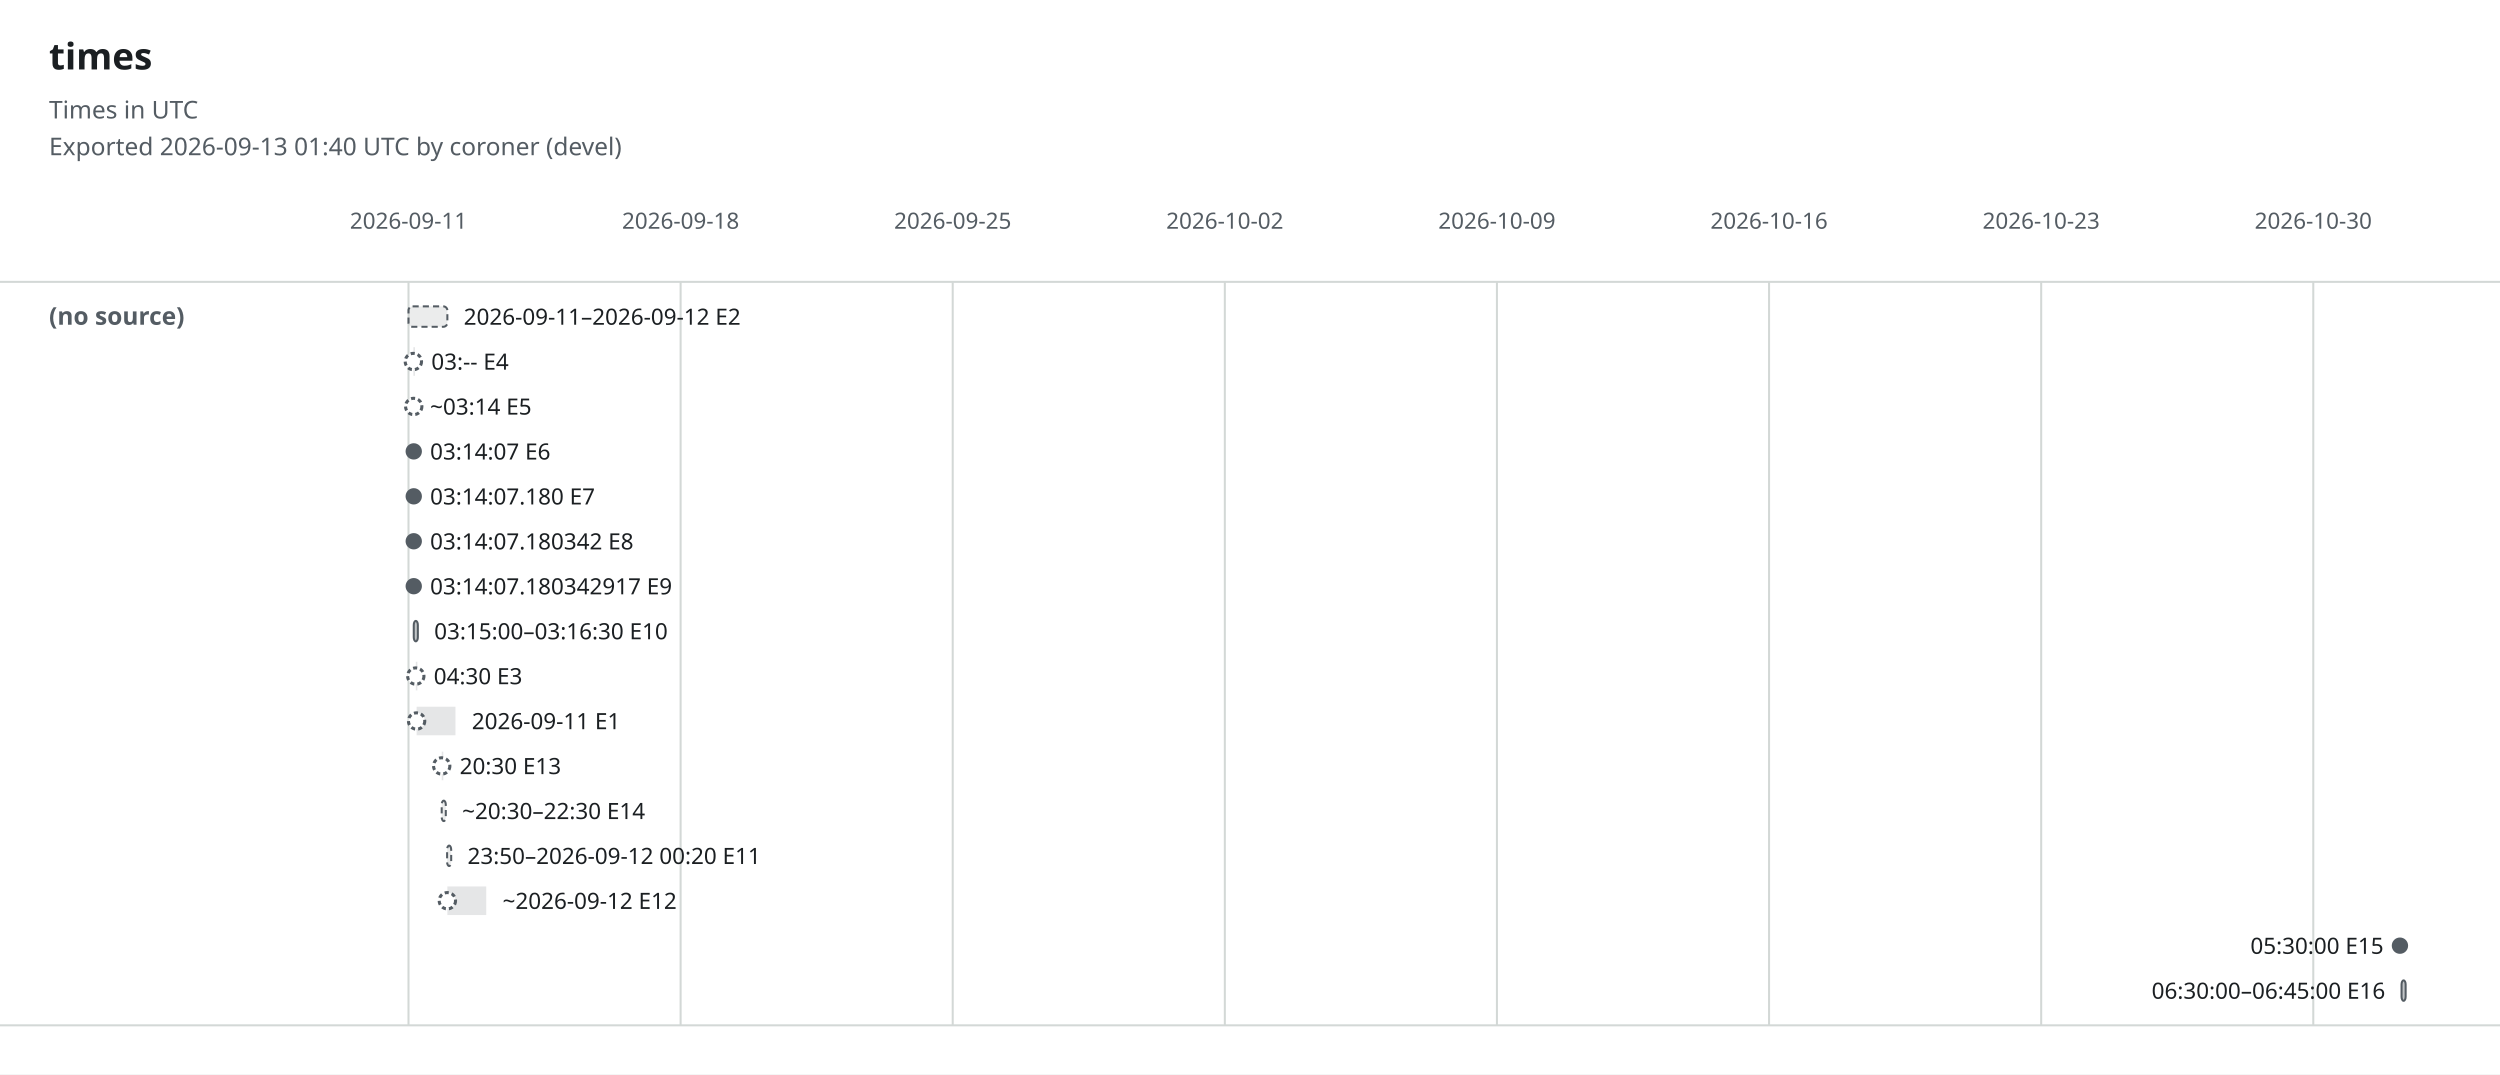
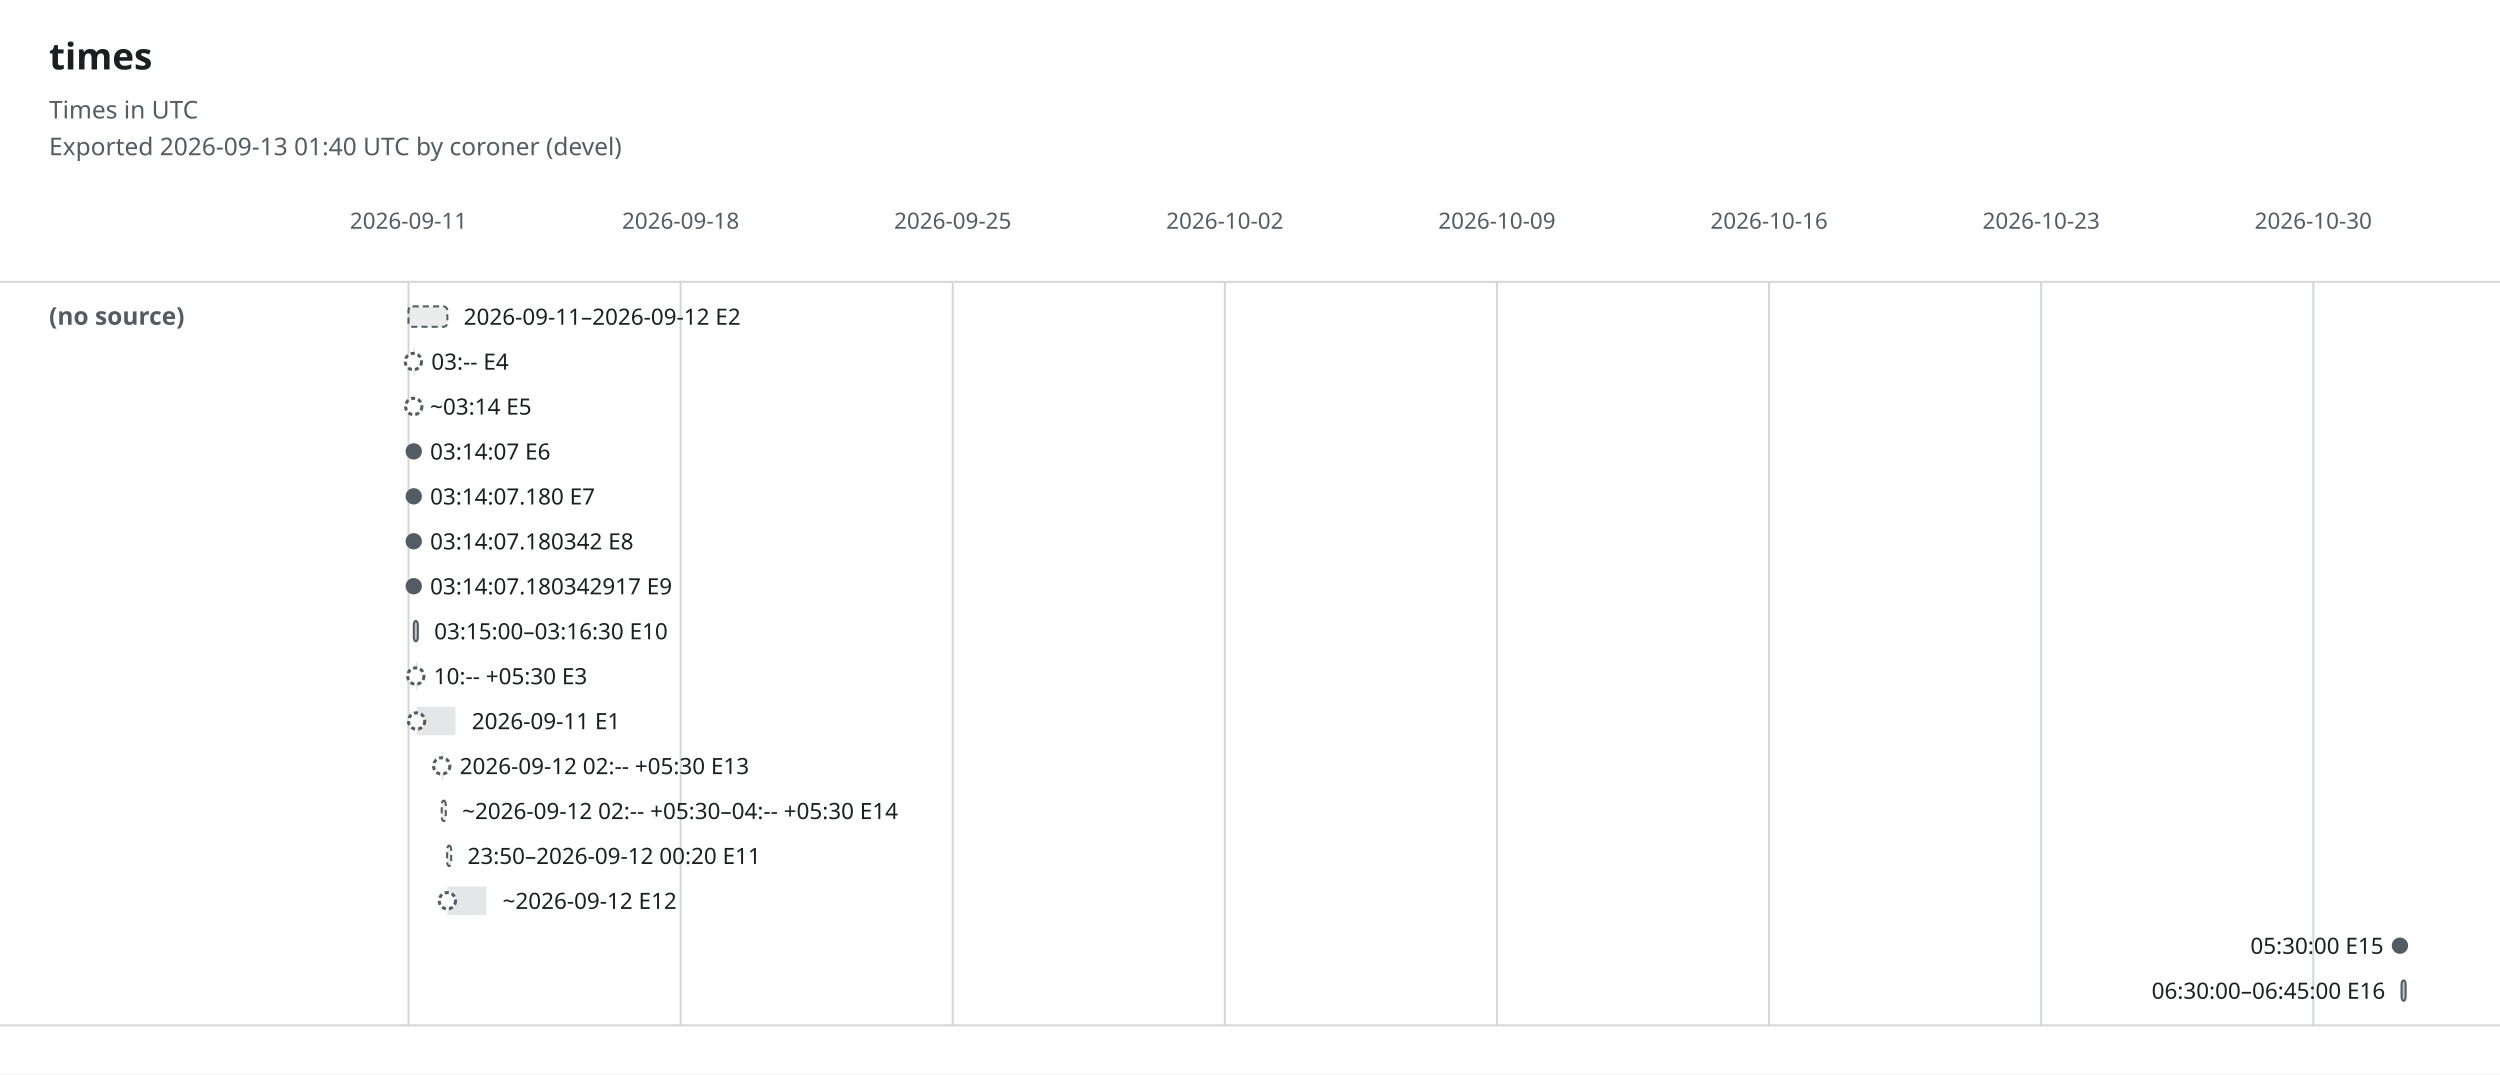
<svg xmlns="http://www.w3.org/2000/svg" width="1224.00" height="526.00" viewBox="0 0 1224.00 526.00" font-family="system-ui, sans-serif" font-size="12" role="img">
  <rect width="1224.00" height="526.00" fill="#ffffff" />
  <text x="24.00" y="34.00" font-size="18" font-weight="600" fill="#1b1f22">times</text>
  <text x="24.00" y="58.00" fill="#545c63">Times in UTC</text>
  <text x="24.00" y="76.00" fill="#545c63">Exported 2026-09-13 01:40 UTC by coroner (devel)</text>
  <g transform="translate(0 98.00)">
    <line x1="200.00" y1="40.00" x2="200.00" y2="404.00" stroke="#d3d8d6" />
    <text x="200.00" y="14.00" text-anchor="middle" font-size="11" fill="#545c63">2026-09-11</text>
    <line x1="333.23" y1="40.00" x2="333.23" y2="404.00" stroke="#d3d8d6" />
    <text x="333.23" y="14.00" text-anchor="middle" font-size="11" fill="#545c63">2026-09-18</text>
    <line x1="466.45" y1="40.00" x2="466.45" y2="404.00" stroke="#d3d8d6" />
    <text x="466.45" y="14.00" text-anchor="middle" font-size="11" fill="#545c63">2026-09-25</text>
    <line x1="599.68" y1="40.00" x2="599.68" y2="404.00" stroke="#d3d8d6" />
    <text x="599.68" y="14.00" text-anchor="middle" font-size="11" fill="#545c63">2026-10-02</text>
    <line x1="732.90" y1="40.00" x2="732.90" y2="404.00" stroke="#d3d8d6" />
    <text x="732.90" y="14.00" text-anchor="middle" font-size="11" fill="#545c63">2026-10-09</text>
    <line x1="866.13" y1="40.00" x2="866.13" y2="404.00" stroke="#d3d8d6" />
    <text x="866.13" y="14.00" text-anchor="middle" font-size="11" fill="#545c63">2026-10-16</text>
    <line x1="999.36" y1="40.00" x2="999.36" y2="404.00" stroke="#d3d8d6" />
    <text x="999.36" y="14.00" text-anchor="middle" font-size="11" fill="#545c63">2026-10-23</text>
    <line x1="1132.58" y1="40.00" x2="1132.58" y2="404.00" stroke="#d3d8d6" />
    <text x="1132.58" y="14.00" text-anchor="middle" font-size="11" fill="#545c63">2026-10-30</text>
    <line x1="0" y1="40.00" x2="1224.00" y2="40.00" stroke="#d3d8d6" />
    <g>
      <text x="24.00" y="61.00" font-weight="600" fill="#545c63">(no source)</text>
    </g>
    <g>
      <rect x="200.00" y="52.00" width="19.03" height="10" rx="2" fill="#545c63" stroke="#545c63" fill-opacity="0.12" stroke-dasharray="3 2" />
      <text x="227.03" y="61.00" text-anchor="start" font-size="11" fill="#1b1f22">2026-09-11–2026-09-12 E2</text>
    </g>
    <g>
      <rect x="202.38" y="72.00" width="0.79" height="14" fill="#545c63" fill-opacity="0.15" />
      <circle cx="202.38" cy="79.00" r="4" fill="#ffffff" stroke="#545c63" stroke-width="1.5" stroke-dasharray="2 1.5" />
      <text x="211.17" y="83.00" text-anchor="start" font-size="11" fill="#1b1f22">03:-- E4</text>
    </g>
    <g>
      <rect x="202.56" y="94.00" width="0.01" height="14" fill="#545c63" fill-opacity="0.15" />
      <circle cx="202.56" cy="101.00" r="4" fill="#ffffff" stroke="#545c63" stroke-width="1.5" stroke-dasharray="2 1.5" />
      <text x="210.58" y="105.00" text-anchor="start" font-size="11" fill="#1b1f22">~03:14 E5</text>
    </g>
    <g>
      <circle cx="202.57" cy="123.00" r="4" fill="#545c63" />
      <text x="210.57" y="127.00" text-anchor="start" font-size="11" fill="#1b1f22">03:14:07 E6</text>
    </g>
    <g>
      <circle cx="202.57" cy="145.00" r="4" fill="#545c63" />
      <text x="210.57" y="149.00" text-anchor="start" font-size="11" fill="#1b1f22">03:14:07.180 E7</text>
    </g>
    <g>
      <circle cx="202.57" cy="167.00" r="4" fill="#545c63" />
      <text x="210.57" y="171.00" text-anchor="start" font-size="11" fill="#1b1f22">03:14:07.180342 E8</text>
    </g>
    <g>
      <circle cx="202.57" cy="189.00" r="4" fill="#545c63" />
      <text x="210.57" y="193.00" text-anchor="start" font-size="11" fill="#1b1f22">03:14:07.180342917 E9</text>
    </g>
    <g>
      <rect x="202.58" y="206.00" width="2.00" height="10" rx="2" fill="#545c63" stroke="#545c63" fill-opacity="0.35" />
      <text x="212.58" y="215.00" text-anchor="start" font-size="11" fill="#1b1f22">03:15:00–03:16:30 E10</text>
    </g>
    <g>
      <rect x="203.57" y="226.00" width="0.79" height="14" fill="#545c63" fill-opacity="0.15" />
      <circle cx="203.57" cy="233.00" r="4" fill="#ffffff" stroke="#545c63" stroke-width="1.5" stroke-dasharray="2 1.5" />
-       <text x="212.36" y="237.00" text-anchor="start" font-size="11" fill="#1b1f22">04:30 E3</text>
+       <text x="212.36" y="237.00" text-anchor="start" font-size="11" fill="#1b1f22">10:-- +05:30 E3</text>
    </g>
    <g>
      <rect x="203.97" y="248.00" width="19.03" height="14" fill="#545c63" fill-opacity="0.15" />
      <circle cx="203.97" cy="255.00" r="4" fill="#ffffff" stroke="#545c63" stroke-width="1.5" stroke-dasharray="2 1.5" />
      <text x="231.00" y="259.00" text-anchor="start" font-size="11" fill="#1b1f22">2026-09-11 E1</text>
    </g>
    <g>
      <rect x="216.26" y="270.00" width="0.79" height="14" fill="#545c63" fill-opacity="0.15" />
      <circle cx="216.26" cy="277.00" r="4" fill="#ffffff" stroke="#545c63" stroke-width="1.5" stroke-dasharray="2 1.5" />
-       <text x="225.05" y="281.00" text-anchor="start" font-size="11" fill="#1b1f22">20:30 E13</text>
+       <text x="225.05" y="281.00" text-anchor="start" font-size="11" fill="#1b1f22">2026-09-12 02:-- +05:30 E13</text>
    </g>
    <g>
      <rect x="216.26" y="294.00" width="2.00" height="10" rx="2" fill="#545c63" stroke="#545c63" fill-opacity="0.12" stroke-dasharray="3 2" />
-       <text x="226.26" y="303.00" text-anchor="start" font-size="11" fill="#1b1f22">~20:30–22:30 E14</text>
+       <text x="226.26" y="303.00" text-anchor="start" font-size="11" fill="#1b1f22">~2026-09-12 02:-- +05:30–04:-- +05:30 E14</text>
    </g>
    <g>
      <rect x="218.90" y="316.00" width="2.00" height="10" rx="2" fill="#545c63" stroke="#545c63" fill-opacity="0.12" stroke-dasharray="3 2" />
      <text x="228.90" y="325.00" text-anchor="start" font-size="11" fill="#1b1f22">23:50–2026-09-12 00:20 E11</text>
    </g>
    <g>
      <rect x="219.03" y="336.00" width="19.03" height="14" fill="#545c63" fill-opacity="0.15" />
      <circle cx="219.03" cy="343.00" r="4" fill="#ffffff" stroke="#545c63" stroke-width="1.5" stroke-dasharray="2 1.5" />
      <text x="246.06" y="347.00" text-anchor="start" font-size="11" fill="#1b1f22">~2026-09-12 E12</text>
    </g>
    <g>
      <circle cx="1175.01" cy="365.00" r="4" fill="#545c63" />
      <text x="1167.01" y="369.00" text-anchor="end" font-size="11" fill="#1b1f22">05:30:00 E15</text>
    </g>
    <g>
      <rect x="1175.80" y="382.00" width="2.00" height="10" rx="2" fill="#545c63" stroke="#545c63" fill-opacity="0.35" />
      <text x="1167.80" y="391.00" text-anchor="end" font-size="11" fill="#1b1f22">06:30:00–06:45:00 E16</text>
    </g>
    <line x1="0" y1="404.00" x2="1224.00" y2="404.00" stroke="#d3d8d6" />
  </g>
</svg>
